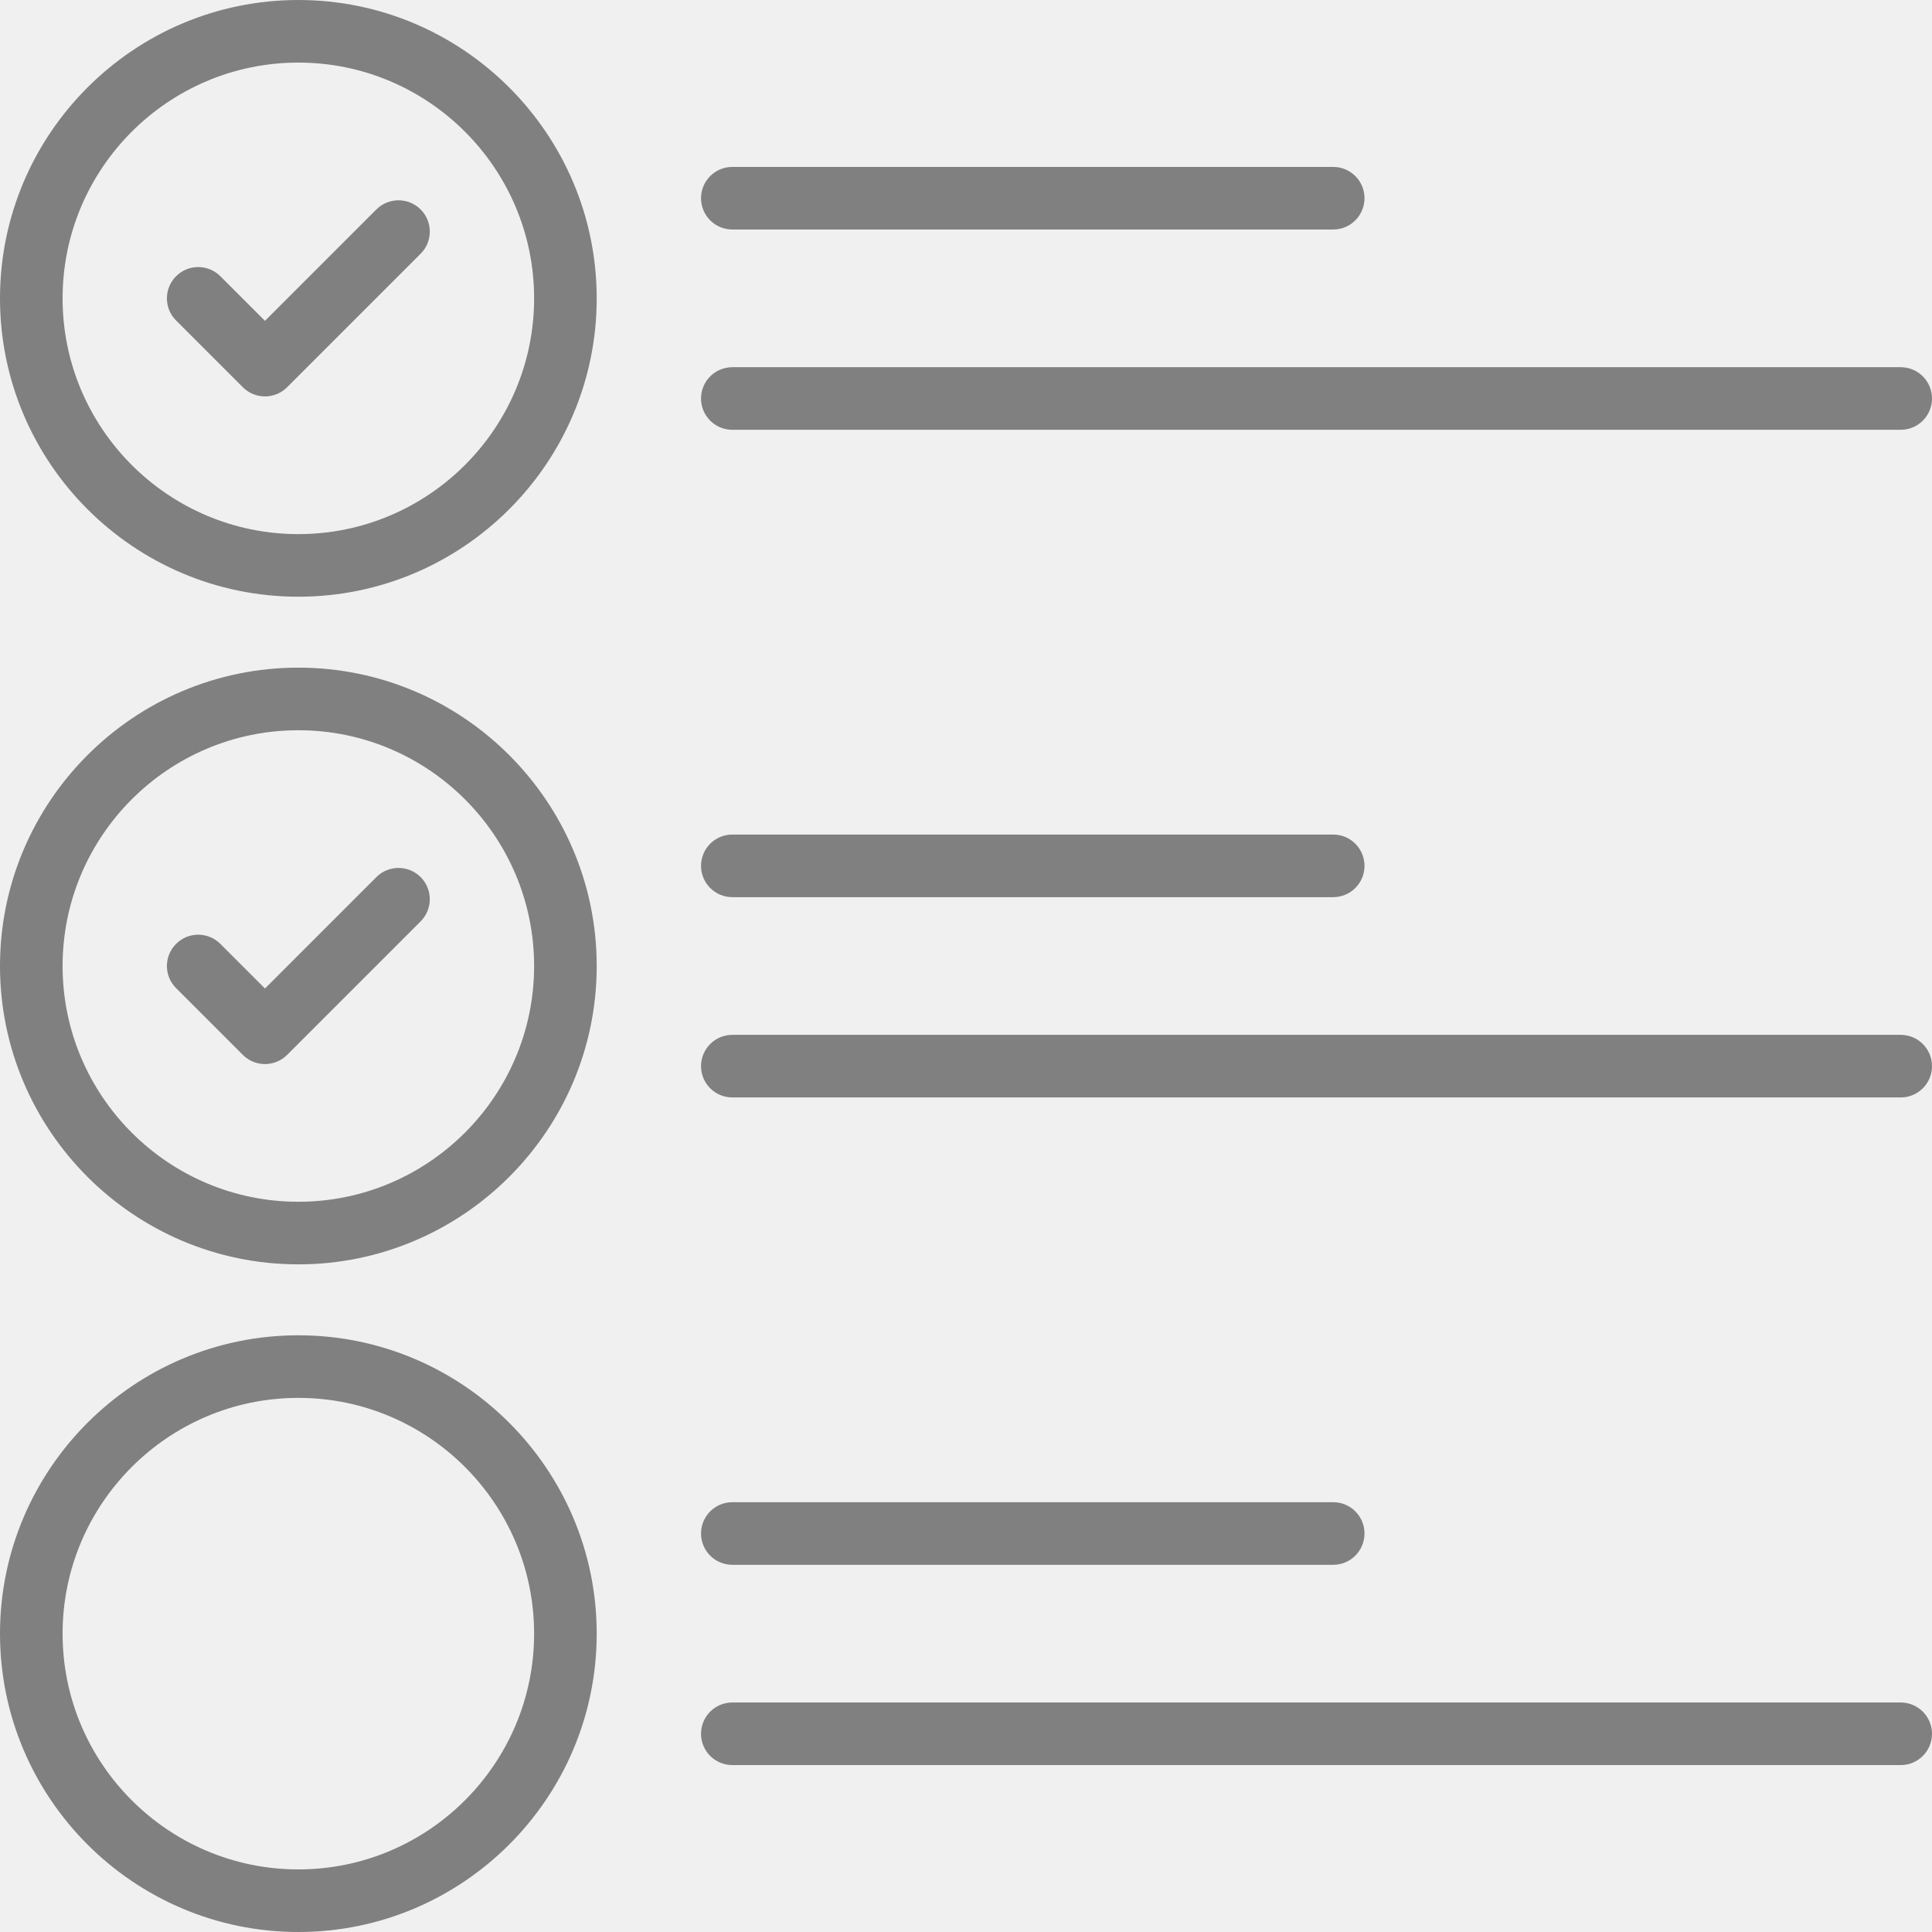
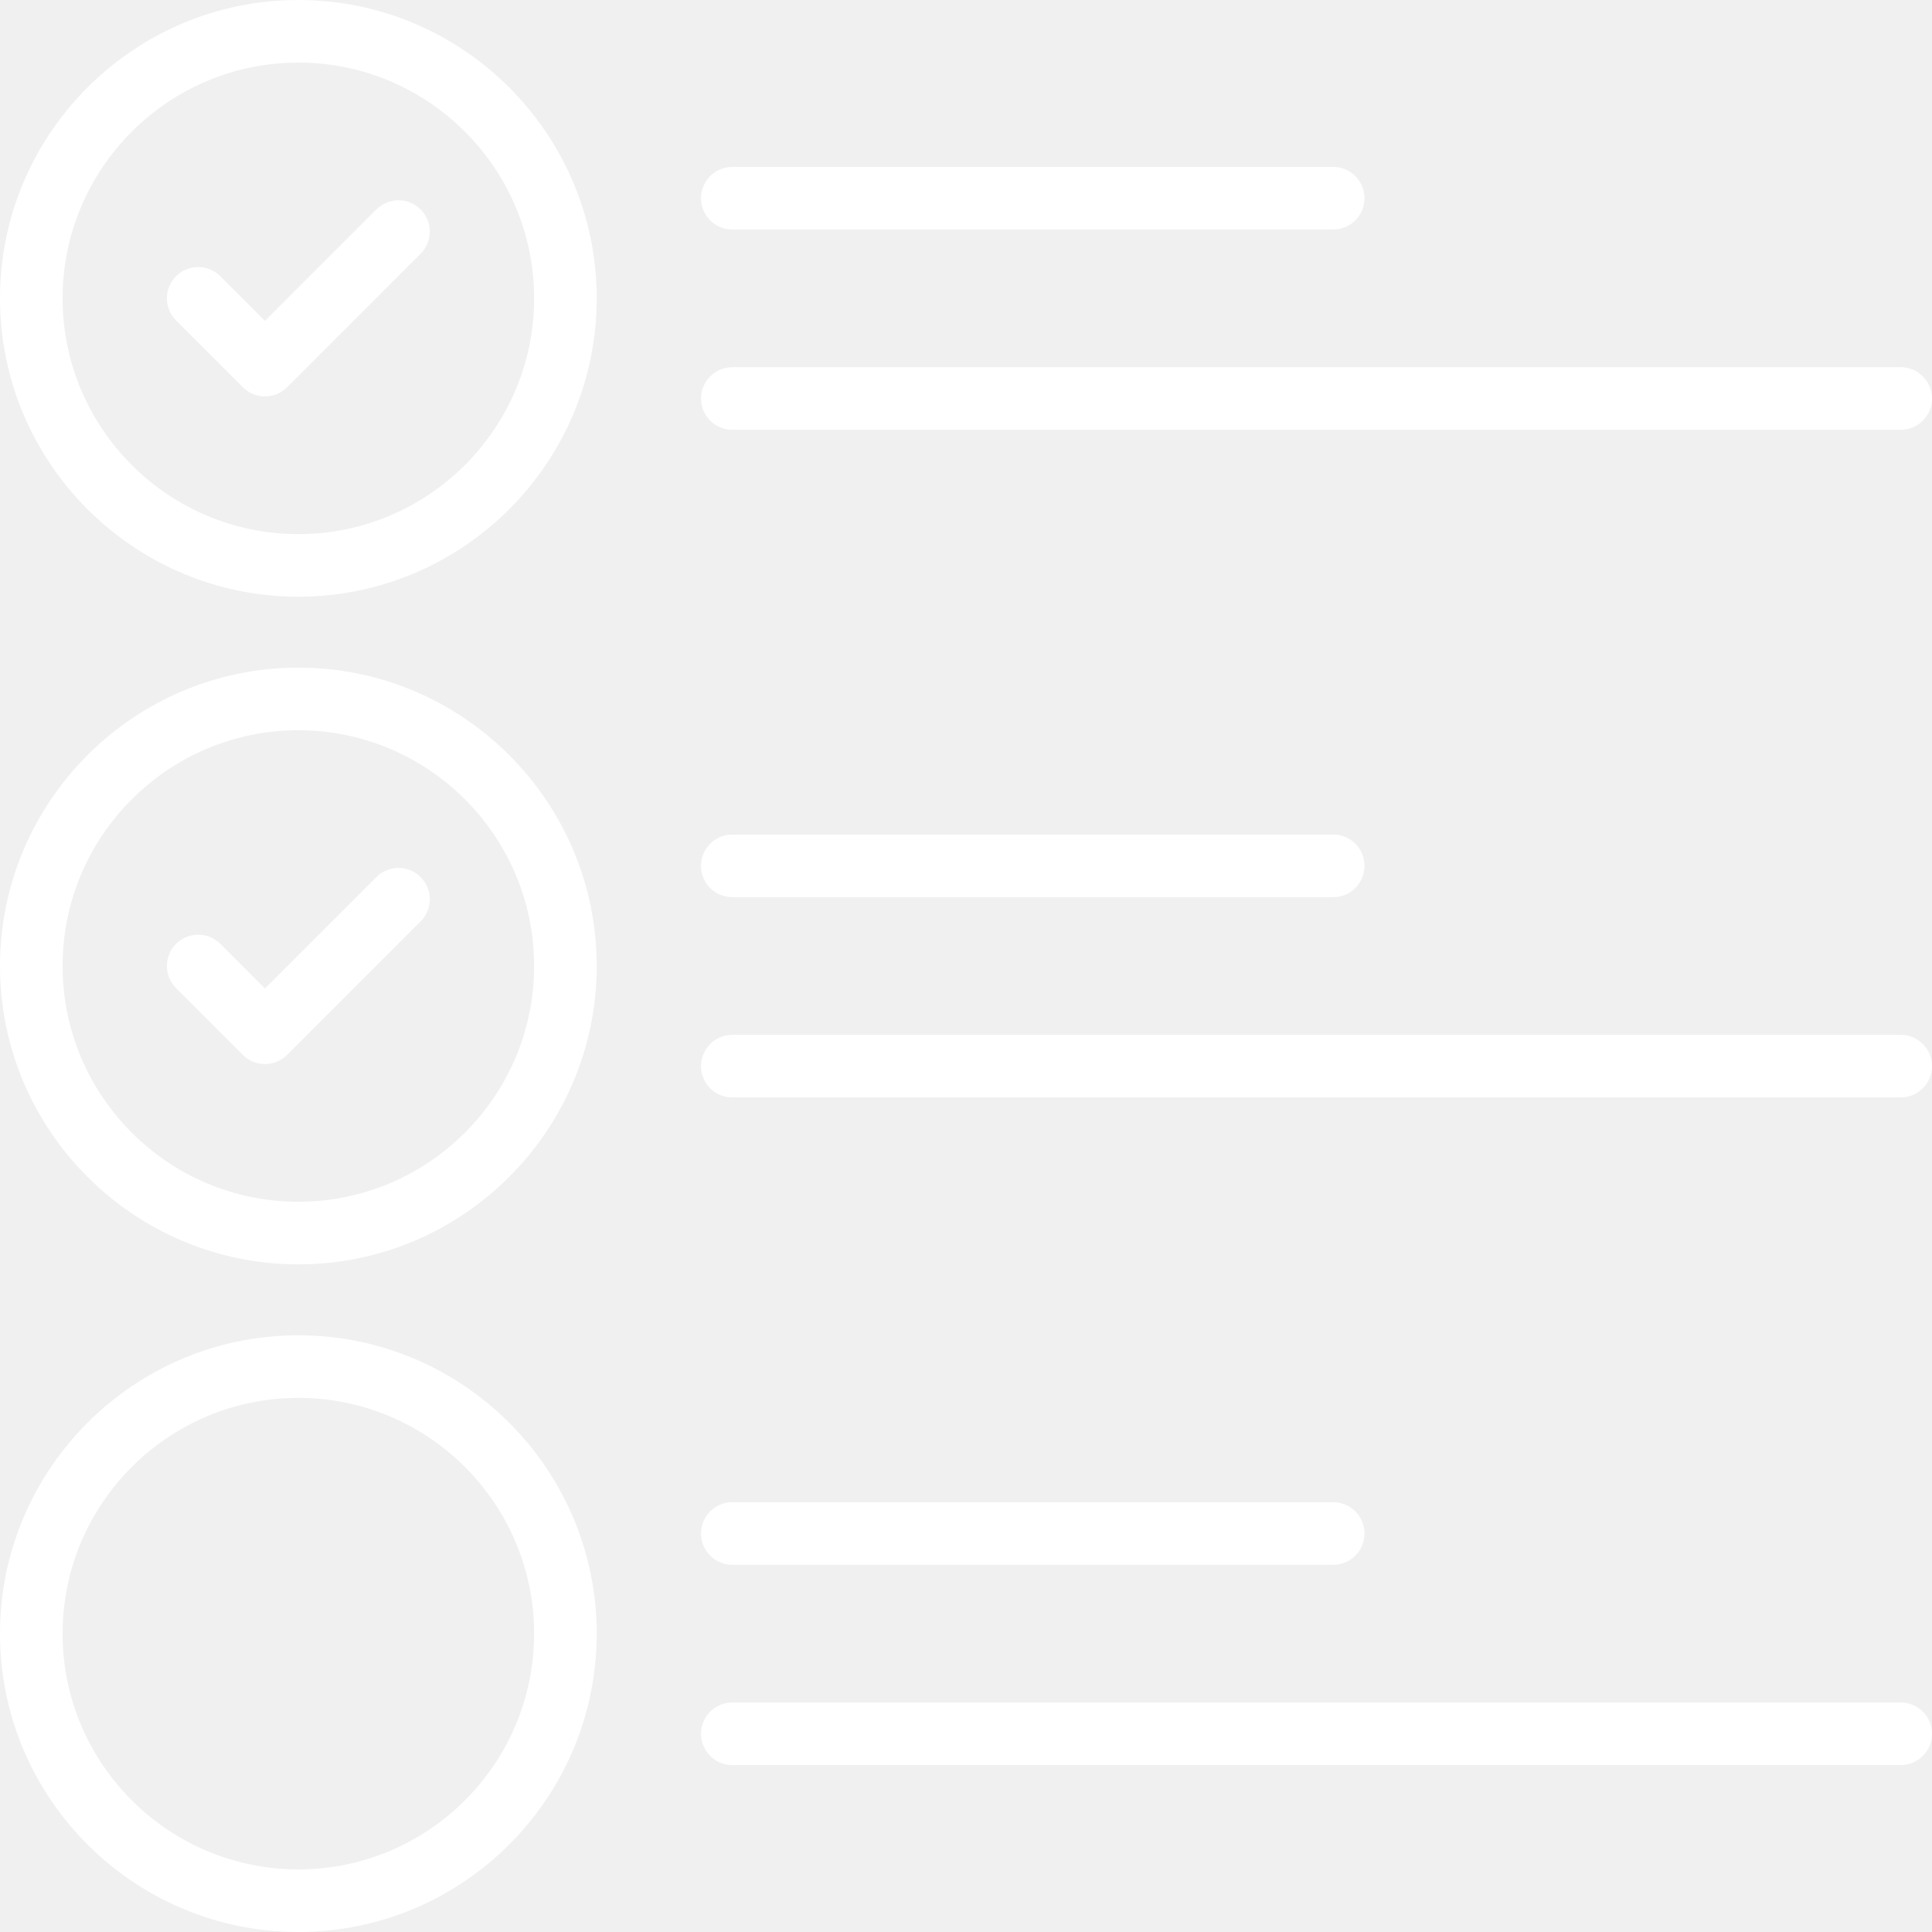
- <svg xmlns="http://www.w3.org/2000/svg" fill="grey" height="800px" width="800px" version="1.1" viewBox="0 0 463 463" enable-background="new 0 0 463 463">
+ <svg xmlns="http://www.w3.org/2000/svg" fill="white" height="800px" width="800px" version="1.1" viewBox="0 0 463 463" enable-background="new 0 0 463 463">
  <g>
    <g>
      <path d="M71.5,0C32.075,0,0,32.075,0,71.5S32.075,143,71.5,143S143,110.925,143,71.5S110.925,0,71.5,0z M71.5,128    C40.346,128,15,102.654,15,71.5S40.346,15,71.5,15S128,40.346,128,71.5S102.654,128,71.5,128z" />
      <path d="M71.5,160C32.075,160,0,192.075,0,231.5S32.075,303,71.5,303s71.5-32.075,71.5-71.5S110.925,160,71.5,160z M71.5,288    C40.346,288,15,262.654,15,231.5S40.346,175,71.5,175s56.5,25.346,56.5,56.5S102.654,288,71.5,288z" />
      <path d="M71.5,320C32.075,320,0,352.075,0,391.5S32.075,463,71.5,463s71.5-32.075,71.5-71.5S110.925,320,71.5,320z M71.5,448    C40.346,448,15,422.654,15,391.5S40.346,335,71.5,335s56.5,25.346,56.5,56.5S102.654,448,71.5,448z" />
      <path d="m90.196,50.197l-26.696,26.697-10.696-10.697c-2.93-2.929-7.678-2.929-10.607,0s-2.929,7.678 0,10.606l16,16c1.464,1.465 3.384,2.197 5.303,2.197s3.839-0.732 5.304-2.197l32-32c2.929-2.929 2.929-7.678 0-10.606-2.93-2.929-7.678-2.929-10.608,7.10543e-15z" />
      <path d="m90.196,210.197l-26.696,26.697-10.696-10.697c-2.93-2.929-7.678-2.929-10.607,0s-2.929,7.678 0,10.606l16,16c1.464,1.465 3.384,2.197 5.303,2.197s3.839-0.732 5.304-2.197l32-32c2.929-2.929 2.929-7.678 0-10.606-2.93-2.929-7.678-2.929-10.608,0z" />
      <path d="m175.5,55h144c4.143,0 7.5-3.358 7.5-7.5s-3.357-7.5-7.5-7.5h-144c-4.143,0-7.5,3.358-7.5,7.5s3.357,7.5 7.5,7.5z" />
      <path d="m175.5,103h280c4.143,0 7.5-3.358 7.5-7.5s-3.357-7.5-7.5-7.5h-280c-4.143,0-7.5,3.358-7.5,7.5s3.357,7.5 7.5,7.5z" />
      <path d="m175.5,215h144c4.143,0 7.5-3.358 7.5-7.5s-3.357-7.5-7.5-7.5h-144c-4.143,0-7.5,3.358-7.5,7.5s3.357,7.5 7.5,7.5z" />
      <path d="m455.5,248h-280c-4.143,0-7.5,3.358-7.5,7.5s3.357,7.5 7.5,7.5h280c4.143,0 7.5-3.358 7.5-7.5s-3.357-7.5-7.5-7.5z" />
      <path d="m175.5,375h144c4.143,0 7.5-3.358 7.5-7.5s-3.357-7.5-7.5-7.5h-144c-4.143,0-7.5,3.358-7.5,7.5s3.357,7.5 7.5,7.5z" />
      <path d="m455.5,408h-280c-4.143,0-7.5,3.358-7.5,7.5s3.357,7.5 7.5,7.5h280c4.143,0 7.5-3.358 7.5-7.5s-3.357-7.5-7.5-7.5z" />
    </g>
  </g>
</svg>
